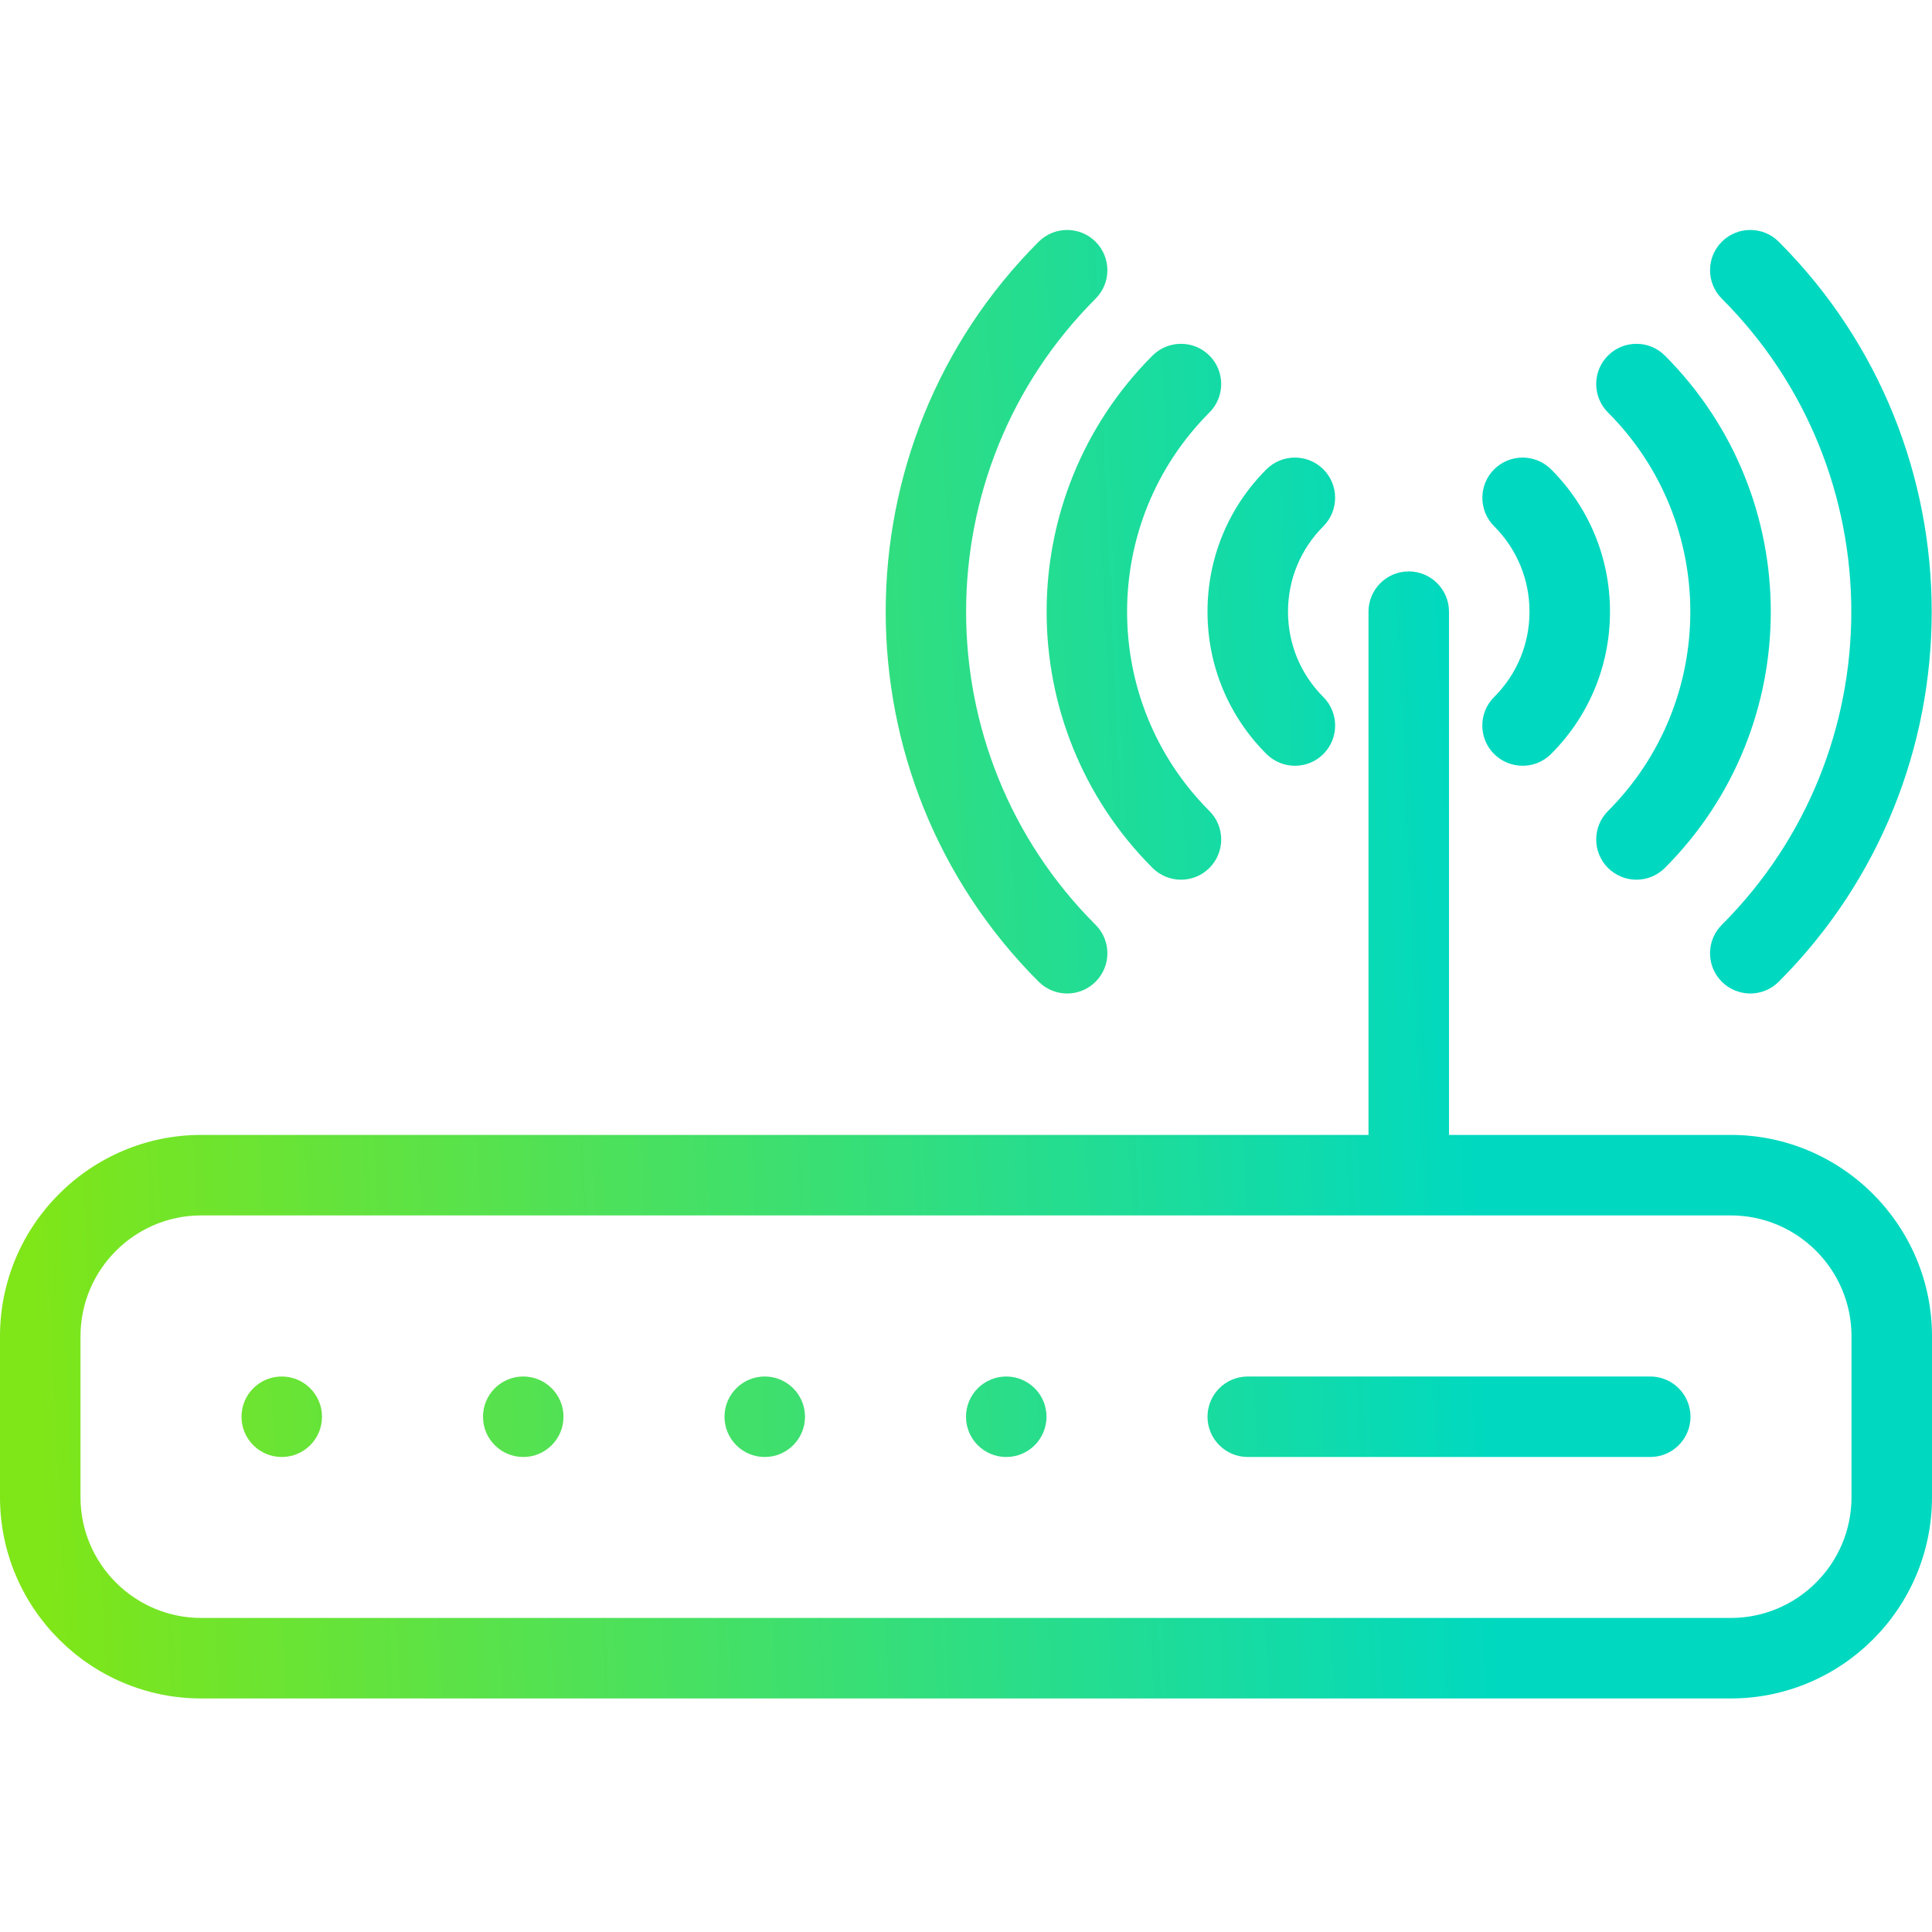
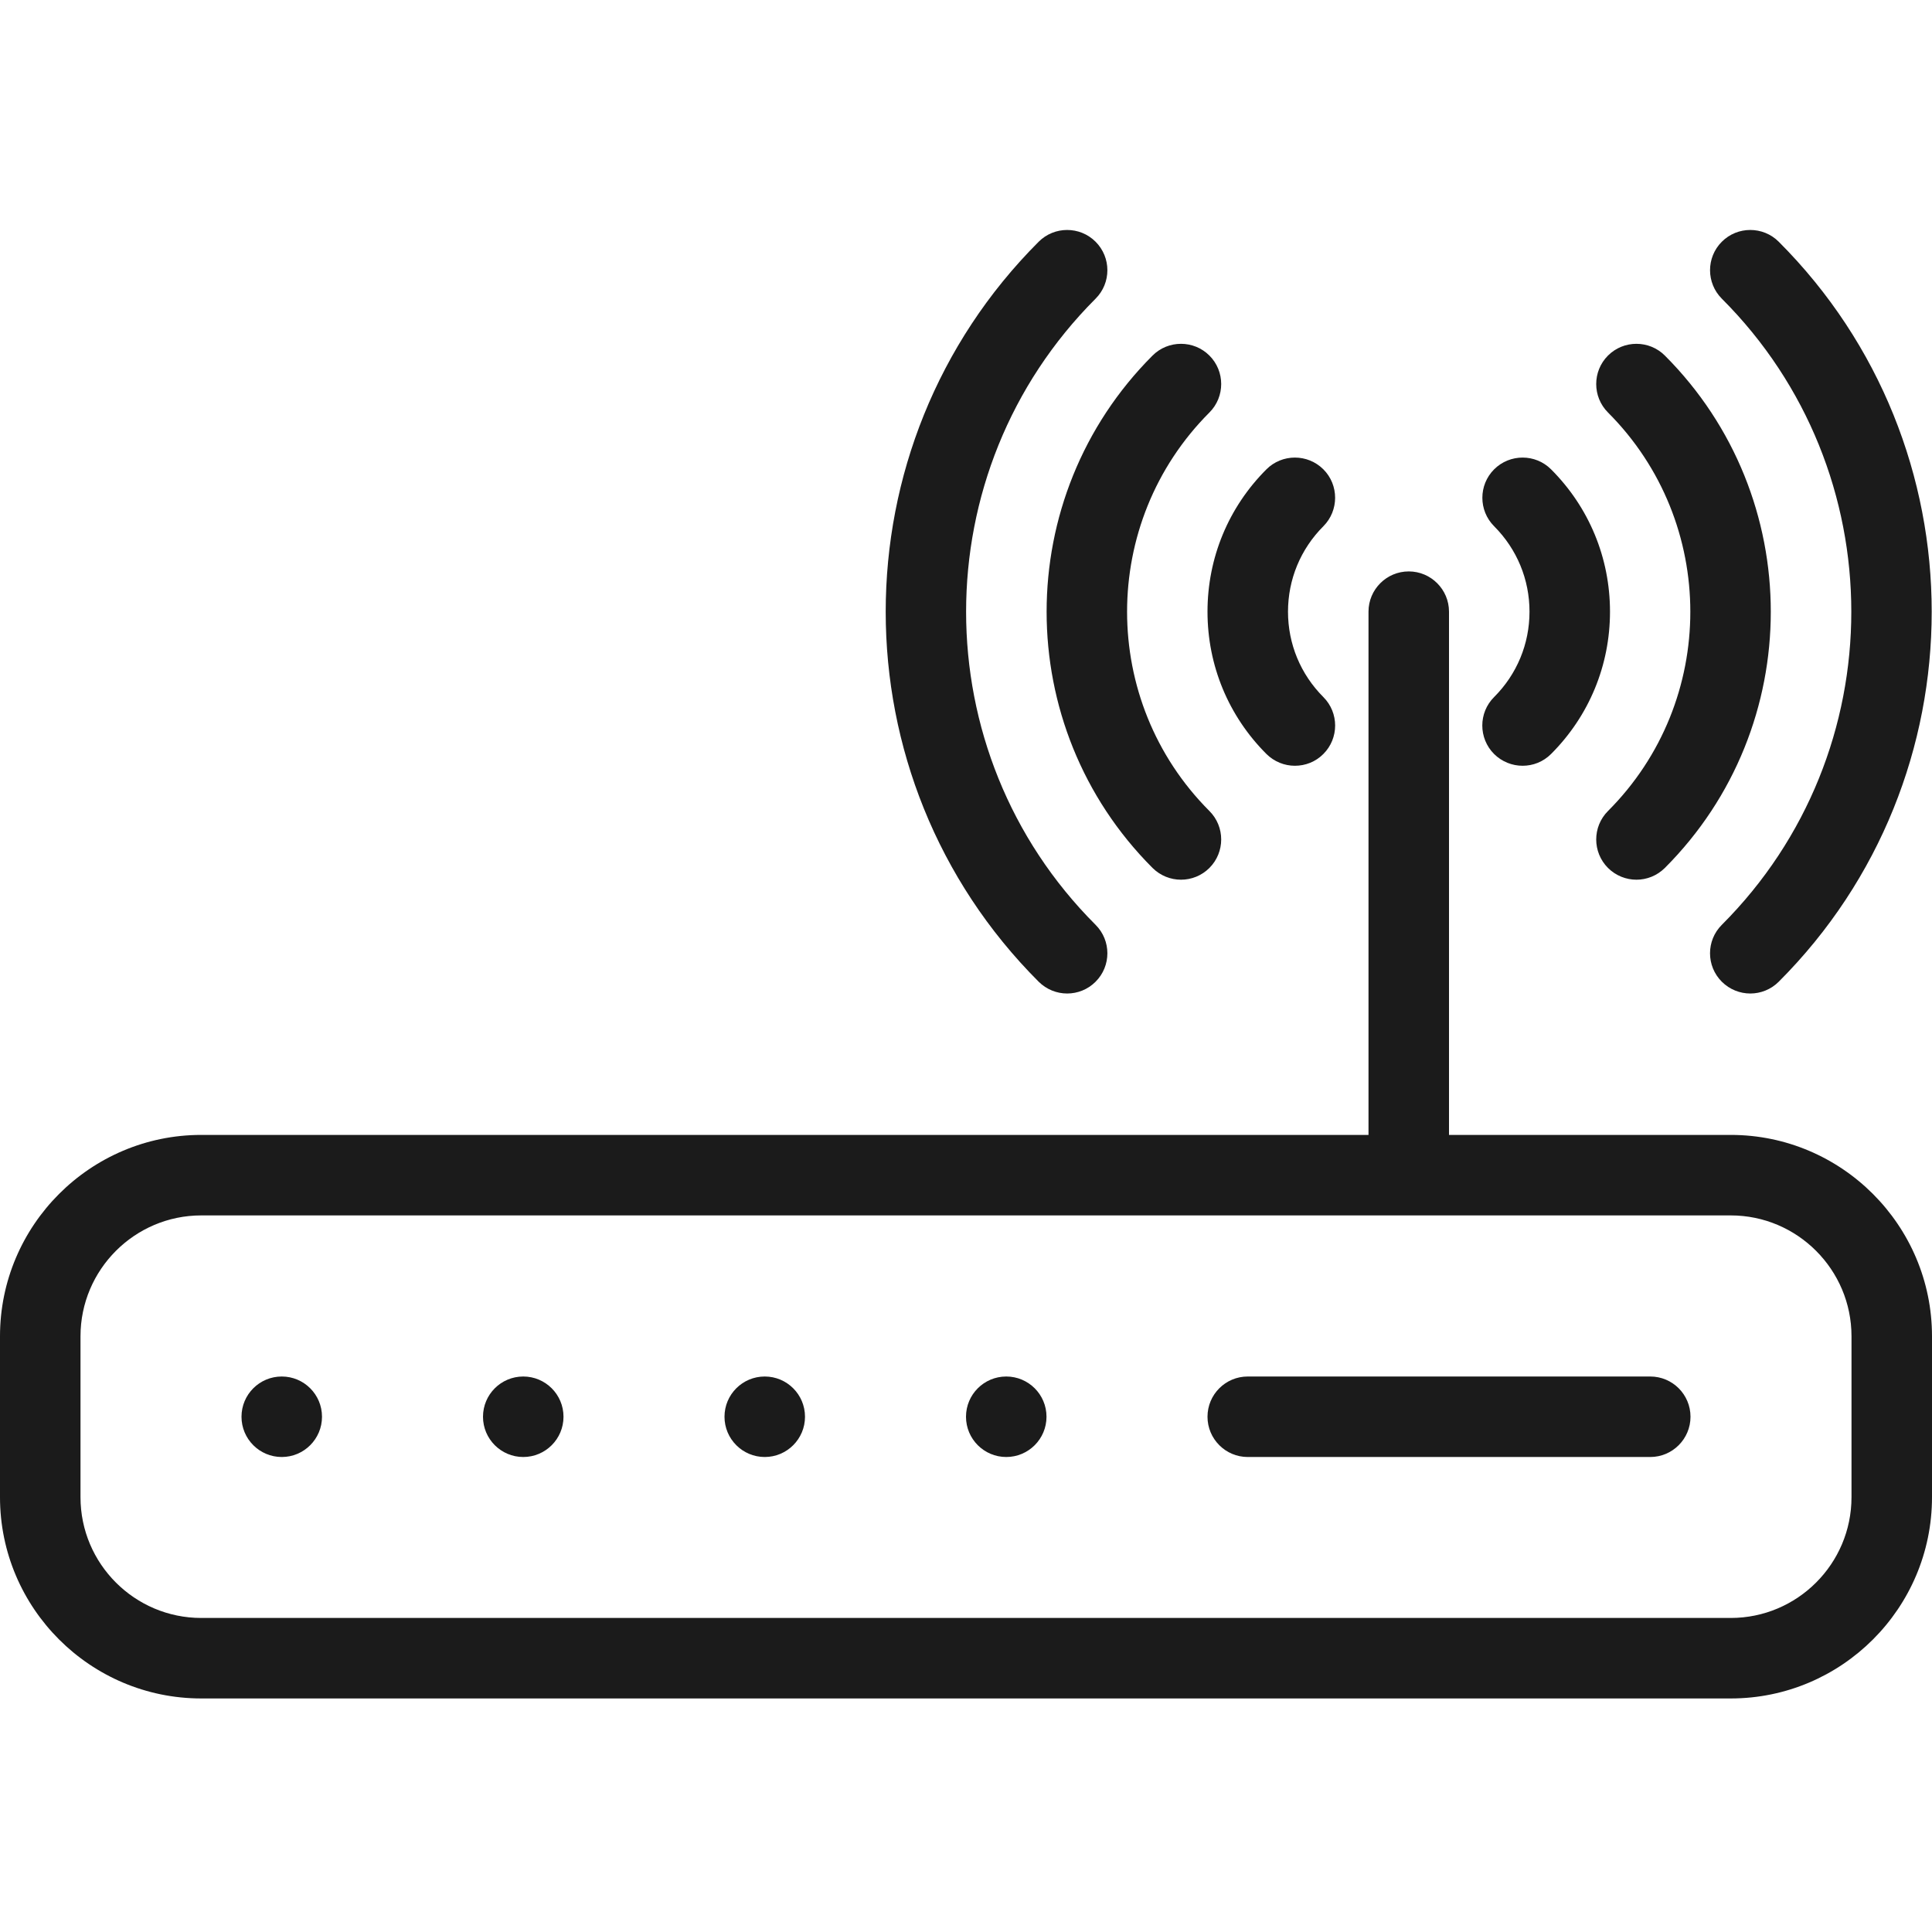
<svg xmlns="http://www.w3.org/2000/svg" width="42" height="42" viewBox="0 0 42 42" fill="none">
-   <path d="M30.625 12.422C31.108 12.422 31.5 12.815 31.5 13.297V24.672H37.625C40.036 24.672 42 26.637 42 29.049V32.548C42 34.962 40.036 36.923 37.625 36.923H4.375C1.964 36.923 0 34.96 0 32.548V29.049C0 26.637 1.964 24.672 4.375 24.672H29.75V13.297C29.75 12.815 30.142 12.422 30.625 12.422ZM4.375 26.422C2.928 26.422 1.75 27.601 1.75 29.049V32.548C1.75 33.996 2.928 35.173 4.375 35.173H37.625C39.072 35.173 40.25 33.996 40.25 32.548V29.049C40.25 27.601 39.072 26.422 37.625 26.422H4.375ZM6.125 29.924C6.608 29.924 7 30.315 7 30.799C7 31.282 6.608 31.674 6.125 31.674C5.642 31.674 5.25 31.282 5.25 30.799C5.25 30.315 5.642 29.924 6.125 29.924ZM11.375 29.924C11.858 29.924 12.25 30.315 12.25 30.799C12.25 31.282 11.858 31.674 11.375 31.674C10.892 31.674 10.5 31.282 10.5 30.799C10.5 30.315 10.892 29.924 11.375 29.924ZM16.625 29.924C17.108 29.924 17.5 30.315 17.5 30.799C17.5 31.282 17.108 31.674 16.625 31.674C16.142 31.674 15.75 31.282 15.75 30.799C15.75 30.315 16.142 29.924 16.625 29.924ZM21.875 29.924C22.358 29.924 22.75 30.315 22.75 30.799C22.75 31.282 22.358 31.674 21.875 31.674C21.392 31.674 21 31.282 21 30.799C21 30.315 21.392 29.924 21.875 29.924ZM35.875 29.924C36.358 29.924 36.75 30.315 36.75 30.799C36.75 31.281 36.358 31.674 35.875 31.674H27.125C26.642 31.674 26.25 31.281 26.25 30.799C26.25 30.315 26.642 29.924 27.125 29.924H35.875ZM22.58 5.255C22.921 4.914 23.476 4.914 23.817 5.255C24.159 5.597 24.159 6.152 23.817 6.493C20.064 10.247 20.064 16.353 23.817 20.105C24.159 20.446 24.159 21.001 23.817 21.342C23.648 21.512 23.423 21.598 23.199 21.598C22.975 21.598 22.752 21.512 22.58 21.342C18.146 16.908 18.146 9.69 22.58 5.255ZM37.431 5.255C37.772 4.914 38.327 4.914 38.668 5.255C43.102 9.69 43.102 16.908 38.668 21.342C38.498 21.512 38.274 21.598 38.05 21.598C37.826 21.598 37.602 21.512 37.431 21.342C37.089 21.001 37.089 20.446 37.431 20.105C41.184 16.351 41.184 10.245 37.431 6.493C37.09 6.152 37.089 5.597 37.431 5.255ZM25.055 7.73C25.396 7.389 25.951 7.389 26.292 7.73C26.633 8.071 26.633 8.626 26.292 8.967C23.905 11.356 23.905 15.242 26.292 17.631C26.633 17.972 26.633 18.526 26.292 18.868C26.122 19.038 25.898 19.124 25.674 19.124C25.45 19.124 25.226 19.038 25.055 18.868C21.985 15.796 21.985 10.802 25.055 7.73ZM34.956 7.73C35.297 7.389 35.852 7.389 36.193 7.73C39.263 10.802 39.263 15.796 36.193 18.868C36.022 19.038 35.799 19.124 35.575 19.124C35.351 19.124 35.127 19.038 34.956 18.868C34.615 18.526 34.615 17.972 34.956 17.631C37.343 15.242 37.343 11.356 34.956 8.967C34.615 8.626 34.615 8.071 34.956 7.73ZM27.531 10.203C27.872 9.862 28.427 9.862 28.769 10.203C29.11 10.544 29.109 11.099 28.769 11.44C28.273 11.937 28 12.596 28 13.297C28 13.999 28.273 14.657 28.769 15.154C29.11 15.495 29.11 16.05 28.769 16.391C28.599 16.563 28.374 16.647 28.15 16.647C27.926 16.647 27.703 16.561 27.531 16.391C26.705 15.565 26.25 14.466 26.25 13.297C26.25 12.128 26.705 11.029 27.531 10.203ZM32.481 10.203C32.823 9.862 33.378 9.862 33.719 10.203C34.545 11.029 35 12.128 35 13.297C35 14.466 34.545 15.565 33.719 16.391C33.547 16.563 33.324 16.647 33.1 16.647C32.876 16.647 32.651 16.561 32.48 16.391C32.139 16.05 32.138 15.495 32.48 15.154C32.976 14.659 33.25 13.999 33.25 13.297C33.25 12.596 32.977 11.937 32.481 11.44C32.14 11.099 32.14 10.544 32.481 10.203Z" fill="url(#paint0_linear_3606_1563)" />
-   <defs>
-     <linearGradient id="paint0_linear_3606_1563" x1="31.938" y1="20.962" x2="0.449" y2="22.4" gradientUnits="userSpaceOnUse">
-       <stop stop-color="#00D9C0" />
-       <stop offset="1" stop-color="#7FE618" />
-     </linearGradient>
-   </defs>
+   <path d="M30.625 12.422C31.108 12.422 31.5 12.815 31.5 13.297V24.672H37.625C40.036 24.672 42 26.637 42 29.049V32.548C42 34.962 40.036 36.923 37.625 36.923H4.375C1.964 36.923 0 34.96 0 32.548V29.049C0 26.637 1.964 24.672 4.375 24.672H29.75V13.297C29.75 12.815 30.142 12.422 30.625 12.422ZM4.375 26.422C2.928 26.422 1.75 27.601 1.75 29.049V32.548C1.75 33.996 2.928 35.173 4.375 35.173H37.625C39.072 35.173 40.25 33.996 40.25 32.548V29.049C40.25 27.601 39.072 26.422 37.625 26.422H4.375ZM6.125 29.924C6.608 29.924 7 30.315 7 30.799C7 31.282 6.608 31.674 6.125 31.674C5.642 31.674 5.25 31.282 5.25 30.799C5.25 30.315 5.642 29.924 6.125 29.924ZM11.375 29.924C11.858 29.924 12.25 30.315 12.25 30.799C12.25 31.282 11.858 31.674 11.375 31.674C10.892 31.674 10.5 31.282 10.5 30.799C10.5 30.315 10.892 29.924 11.375 29.924ZM16.625 29.924C17.108 29.924 17.5 30.315 17.5 30.799C17.5 31.282 17.108 31.674 16.625 31.674C16.142 31.674 15.75 31.282 15.75 30.799C15.75 30.315 16.142 29.924 16.625 29.924ZM21.875 29.924C22.358 29.924 22.75 30.315 22.75 30.799C22.75 31.282 22.358 31.674 21.875 31.674C21.392 31.674 21 31.282 21 30.799C21 30.315 21.392 29.924 21.875 29.924ZM35.875 29.924C36.358 29.924 36.75 30.315 36.75 30.799C36.75 31.281 36.358 31.674 35.875 31.674H27.125C26.642 31.674 26.25 31.281 26.25 30.799C26.25 30.315 26.642 29.924 27.125 29.924H35.875ZM22.58 5.255C22.921 4.914 23.476 4.914 23.817 5.255C24.159 5.597 24.159 6.152 23.817 6.493C20.064 10.247 20.064 16.353 23.817 20.105C24.159 20.446 24.159 21.001 23.817 21.342C23.648 21.512 23.423 21.598 23.199 21.598C22.975 21.598 22.752 21.512 22.58 21.342C18.146 16.908 18.146 9.69 22.58 5.255ZM37.431 5.255C37.772 4.914 38.327 4.914 38.668 5.255C43.102 9.69 43.102 16.908 38.668 21.342C38.498 21.512 38.274 21.598 38.05 21.598C37.826 21.598 37.602 21.512 37.431 21.342C37.089 21.001 37.089 20.446 37.431 20.105C41.184 16.351 41.184 10.245 37.431 6.493C37.09 6.152 37.089 5.597 37.431 5.255ZM25.055 7.73C25.396 7.389 25.951 7.389 26.292 7.73C26.633 8.071 26.633 8.626 26.292 8.967C23.905 11.356 23.905 15.242 26.292 17.631C26.633 17.972 26.633 18.526 26.292 18.868C26.122 19.038 25.898 19.124 25.674 19.124C25.45 19.124 25.226 19.038 25.055 18.868C21.985 15.796 21.985 10.802 25.055 7.73ZM34.956 7.73C35.297 7.389 35.852 7.389 36.193 7.73C39.263 10.802 39.263 15.796 36.193 18.868C36.022 19.038 35.799 19.124 35.575 19.124C35.351 19.124 35.127 19.038 34.956 18.868C34.615 18.526 34.615 17.972 34.956 17.631C37.343 15.242 37.343 11.356 34.956 8.967C34.615 8.626 34.615 8.071 34.956 7.73ZM27.531 10.203C27.872 9.862 28.427 9.862 28.769 10.203C29.11 10.544 29.109 11.099 28.769 11.44C28.273 11.937 28 12.596 28 13.297C28 13.999 28.273 14.657 28.769 15.154C29.11 15.495 29.11 16.05 28.769 16.391C28.599 16.563 28.374 16.647 28.15 16.647C27.926 16.647 27.703 16.561 27.531 16.391C26.705 15.565 26.25 14.466 26.25 13.297C26.25 12.128 26.705 11.029 27.531 10.203ZM32.481 10.203C32.823 9.862 33.378 9.862 33.719 10.203C34.545 11.029 35 12.128 35 13.297C35 14.466 34.545 15.565 33.719 16.391C33.547 16.563 33.324 16.647 33.1 16.647C32.876 16.647 32.651 16.561 32.48 16.391C32.139 16.05 32.138 15.495 32.48 15.154C32.976 14.659 33.25 13.999 33.25 13.297C33.25 12.596 32.977 11.937 32.481 11.44C32.14 11.099 32.14 10.544 32.481 10.203Z" fill="#1B1B1B" />
</svg>
